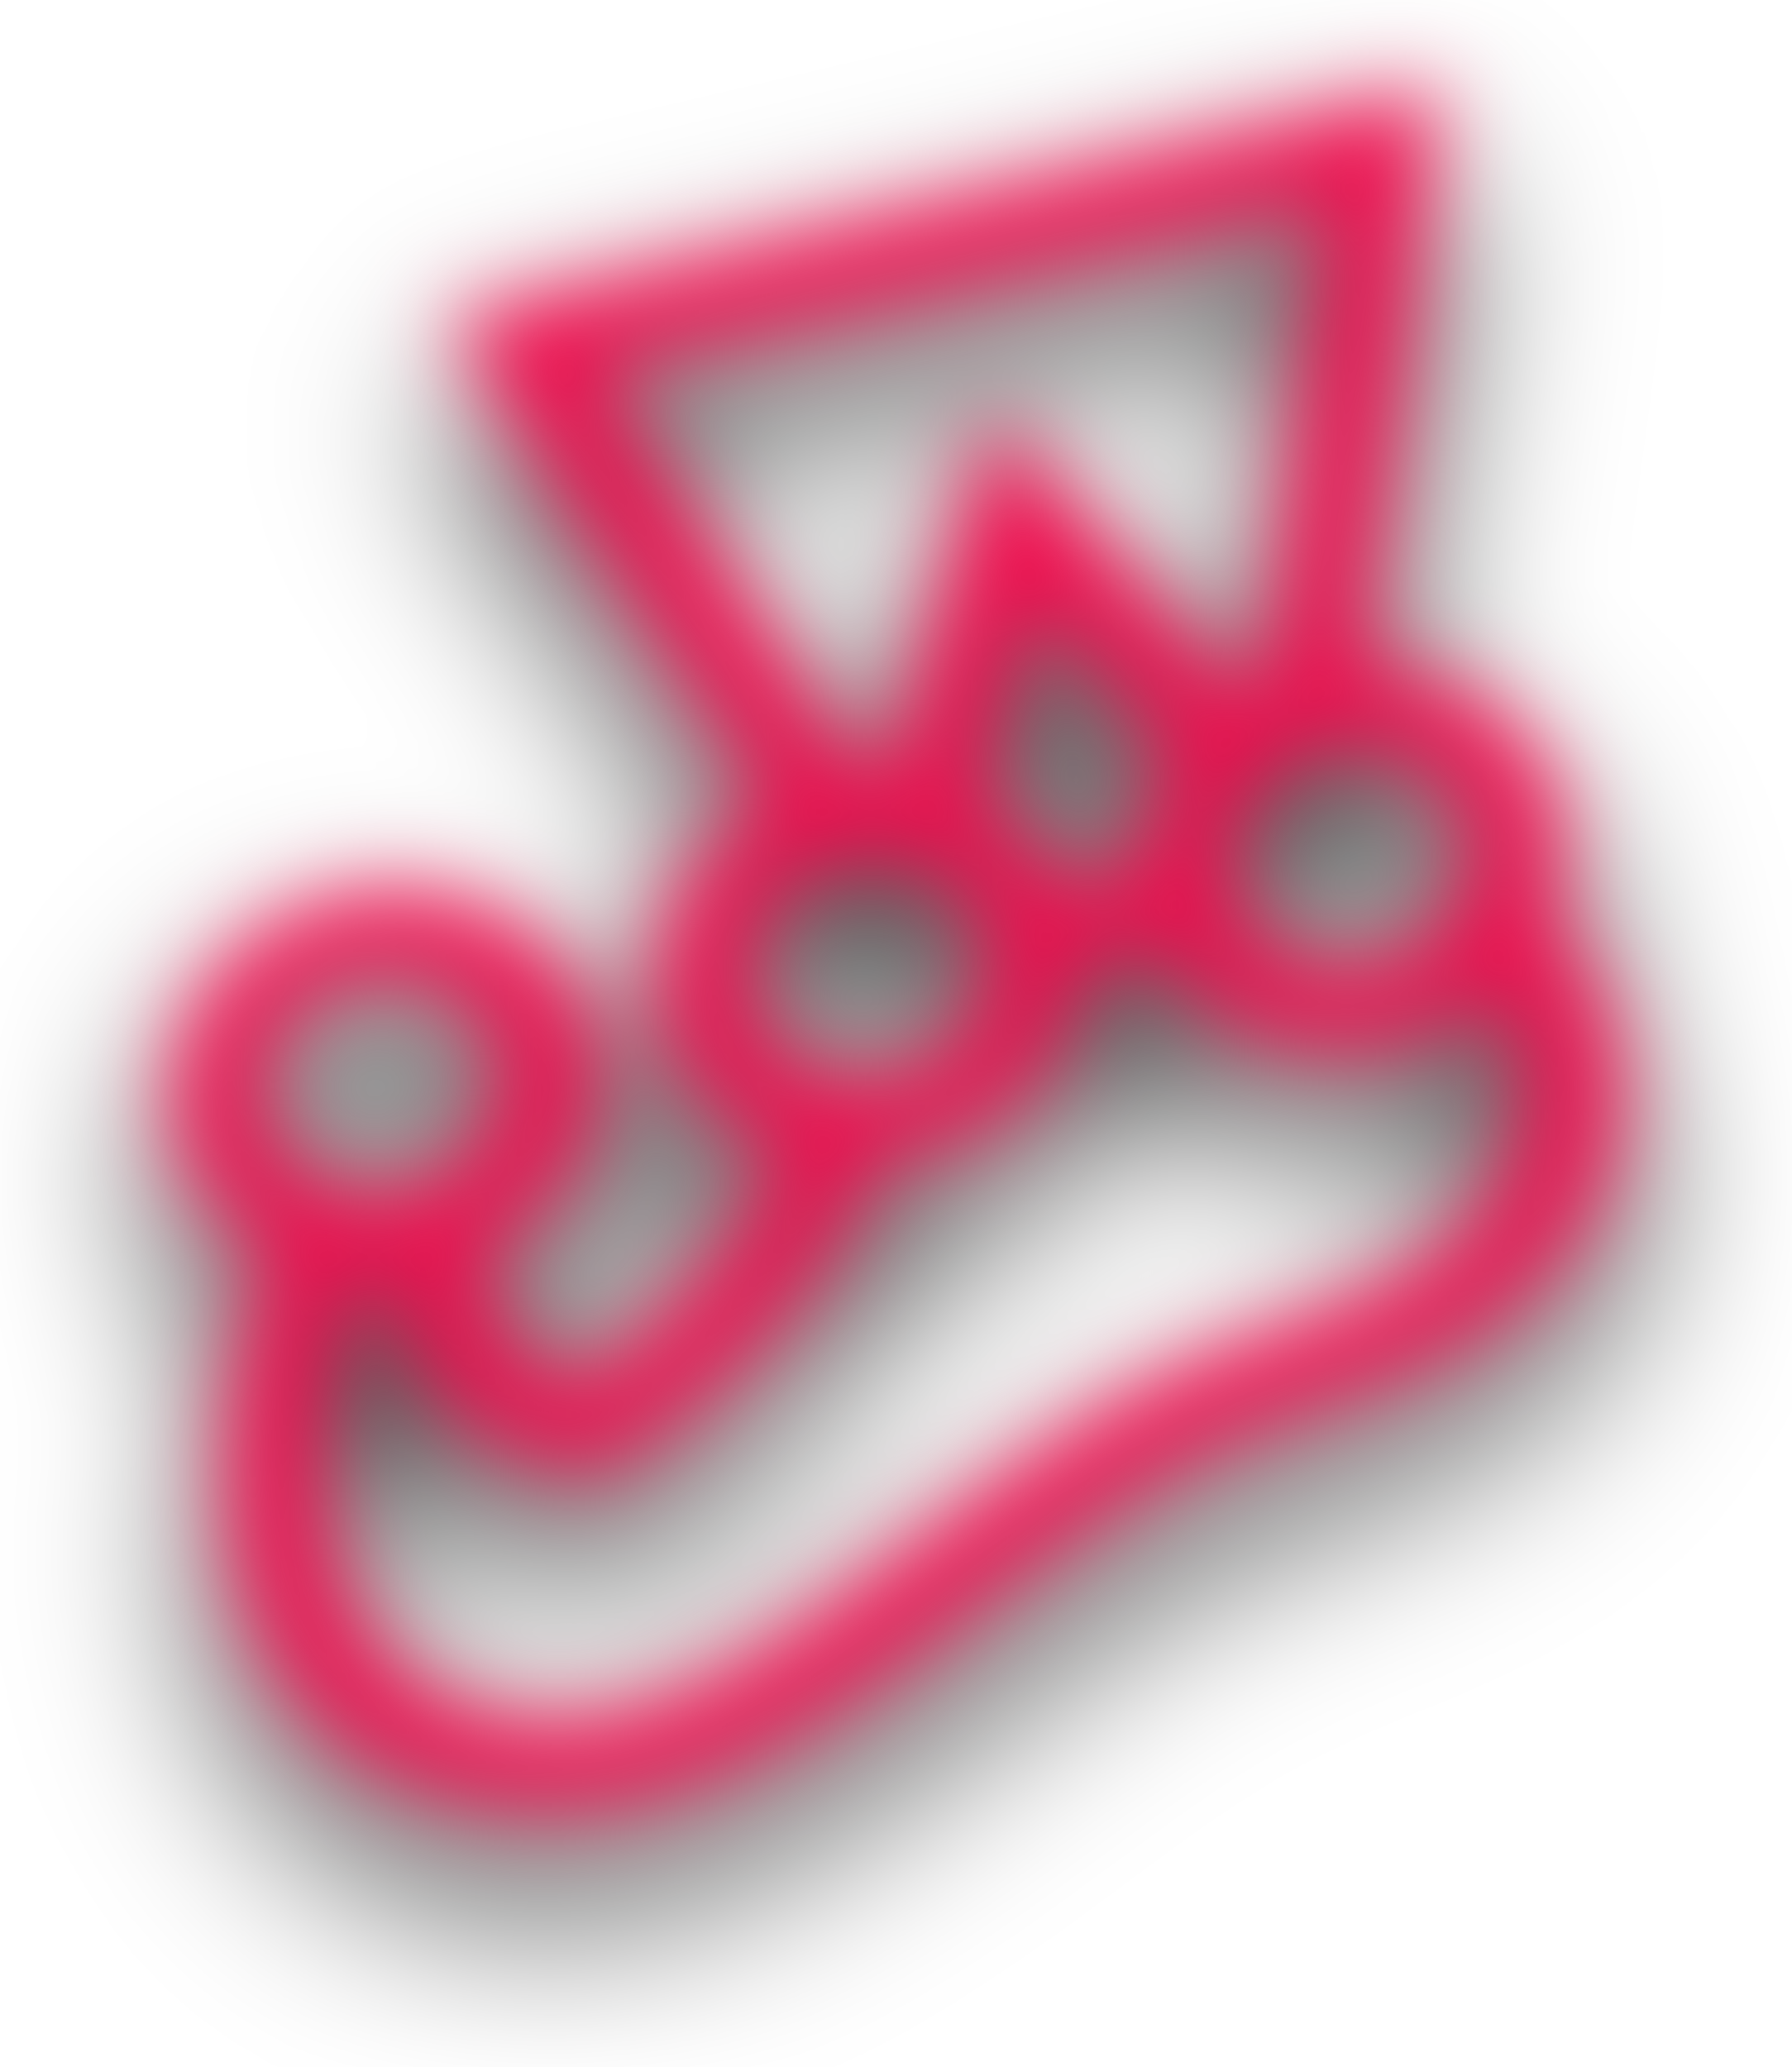
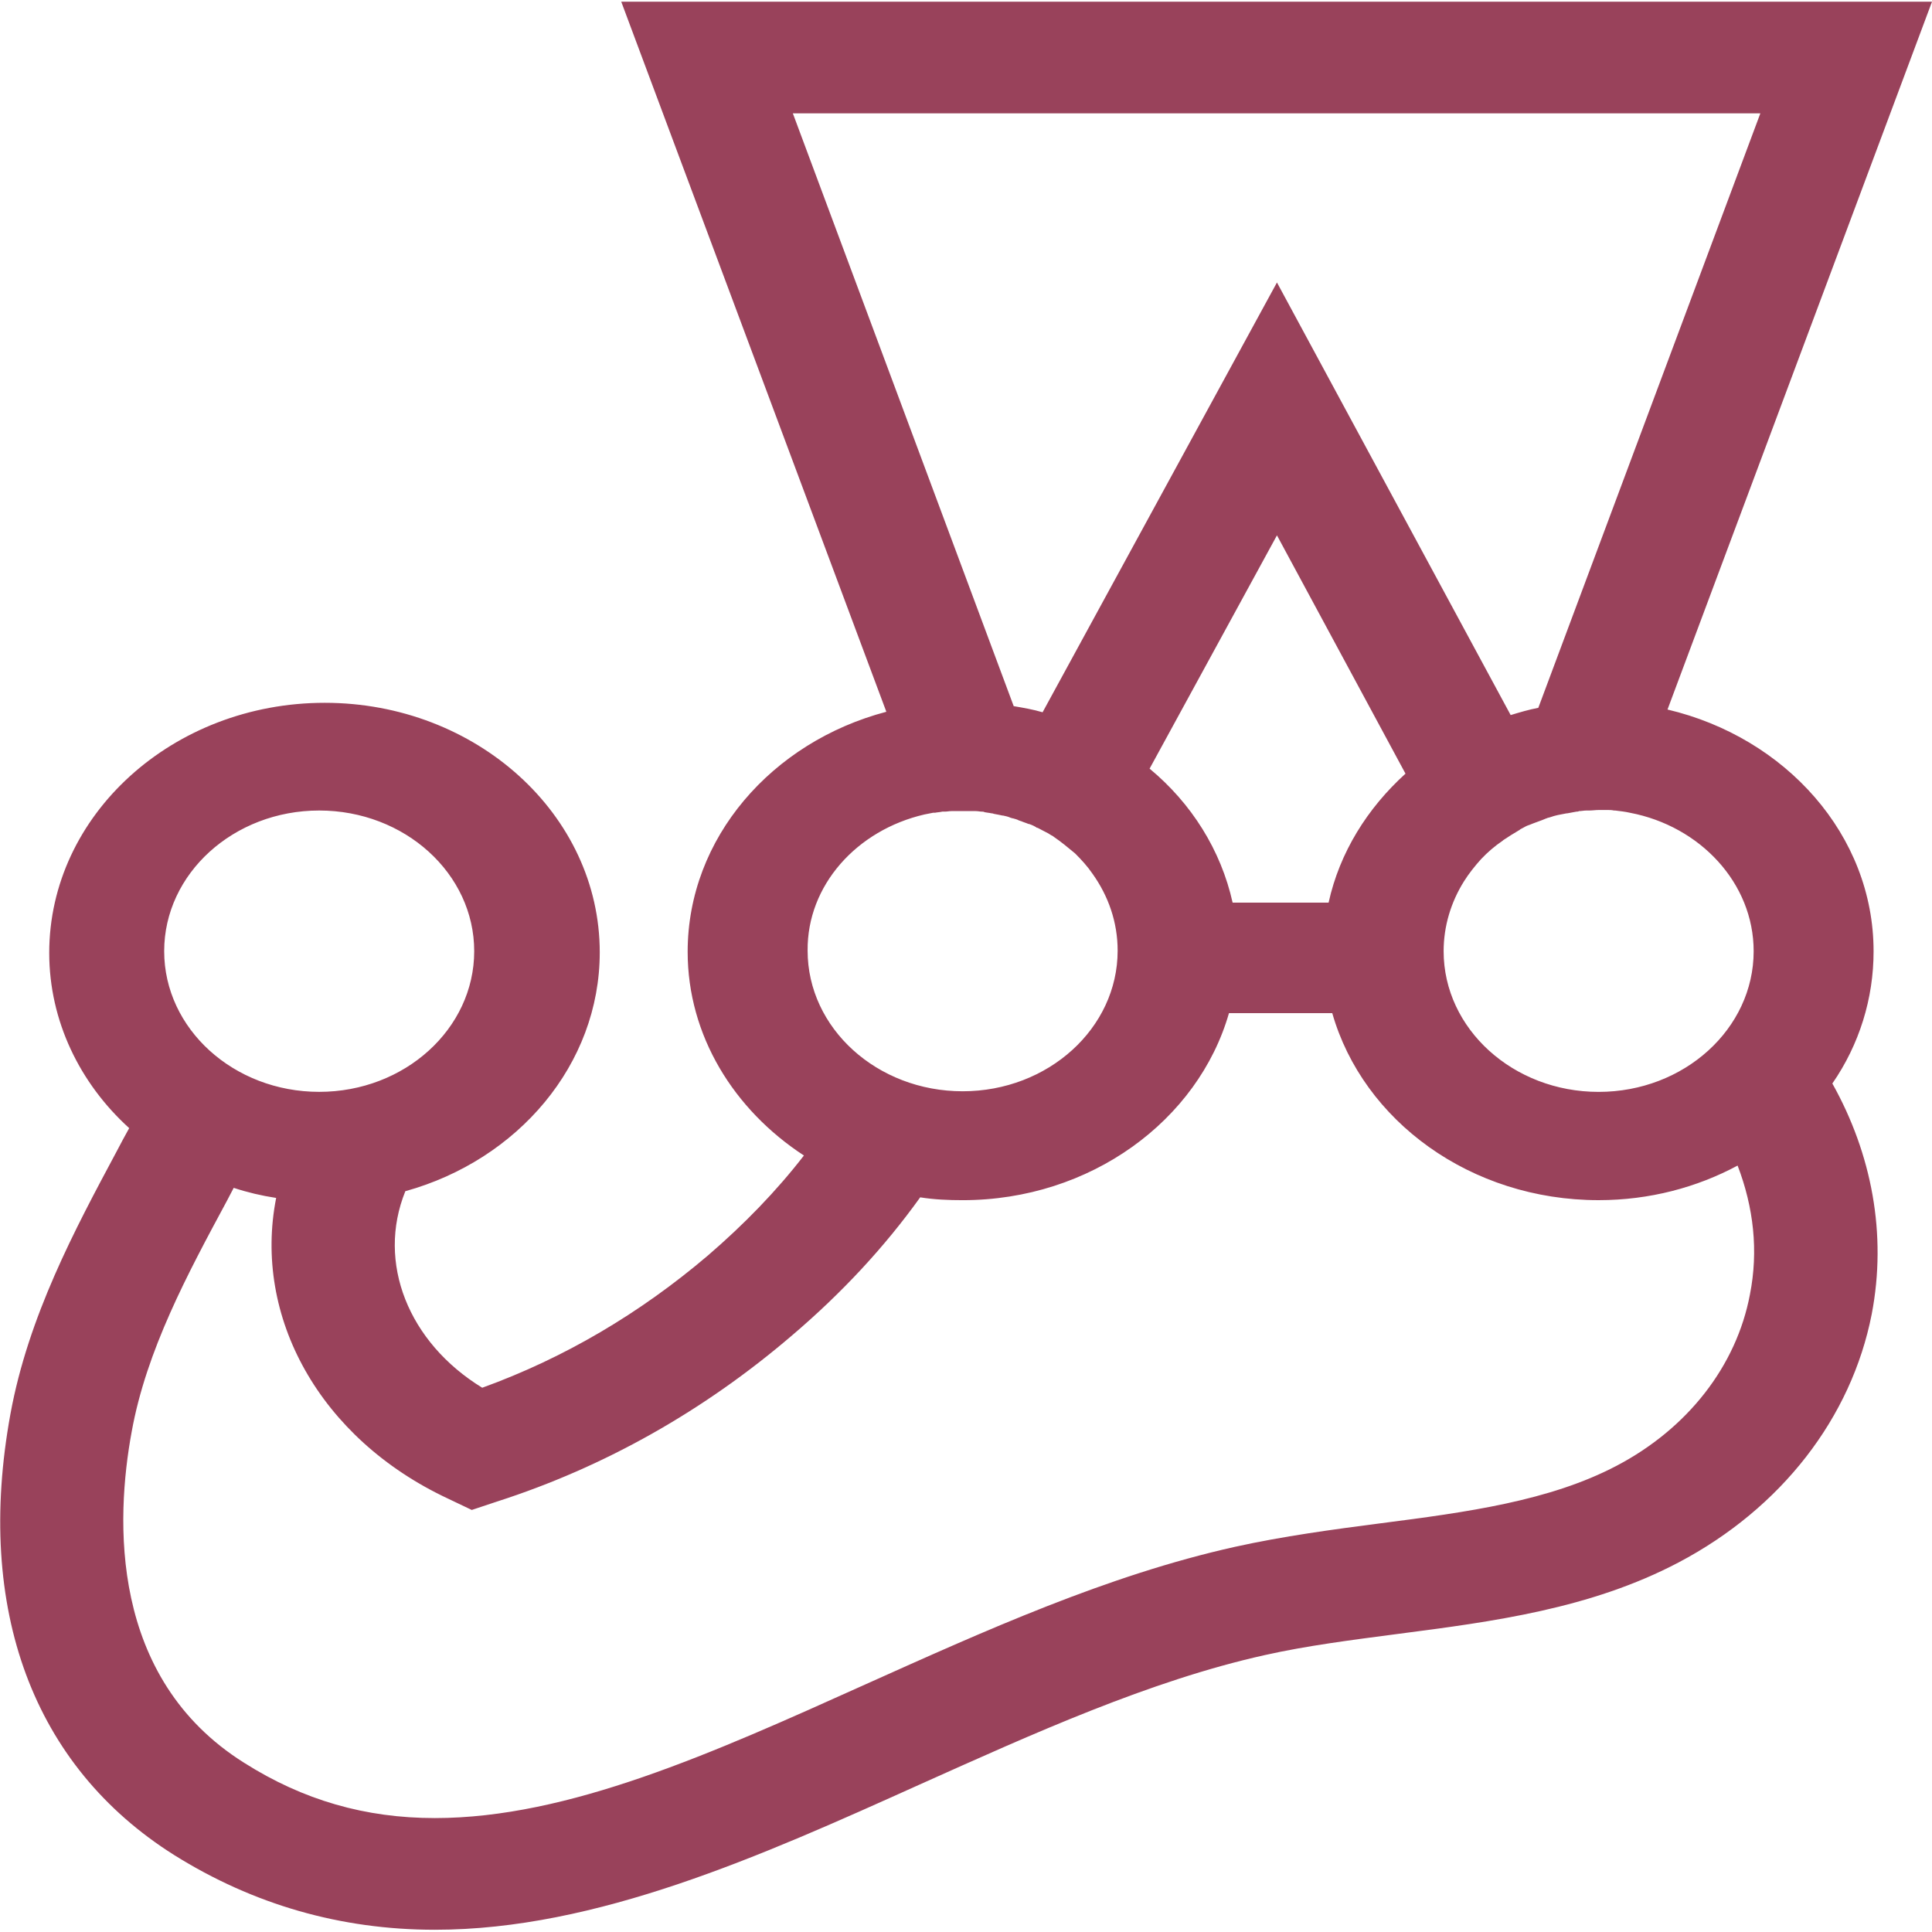
- <svg xmlns="http://www.w3.org/2000/svg" width="104" height="120" viewBox="0 0 104 120" fill="none">
-   <g filter="url(#filter0_df_101_166)">
-     <path d="M90.452 47.002C89.293 41.94 84.45 38.58 78.979 38.573L83.542 5L25.912 18.418L44.655 46.667C39.927 49.152 37.178 54.201 38.315 59.168C39.151 62.819 41.921 65.583 45.461 66.861C44.602 68.702 43.523 70.466 42.24 72.2C39.818 75.432 36.935 78.153 33.635 80.281C29.938 79.064 27.735 75.911 28.292 72.499C32.929 69.984 35.575 64.984 34.455 60.091C33.079 54.08 26.528 50.476 19.873 52.026C13.193 53.581 8.879 59.739 10.256 65.752C10.936 68.722 12.91 71.133 15.521 72.575C15.409 72.961 15.298 73.344 15.192 73.754C14.15 77.536 12.963 81.812 13.152 86.255C13.534 95.138 17.669 101.382 24.748 103.809C28.734 105.164 32.826 105.365 36.964 104.401C44.075 102.746 50.561 97.85 56.824 93.11C61.295 89.737 65.903 86.227 70.704 83.931C72.477 83.082 74.367 82.385 76.362 81.639C80.402 80.135 84.575 78.573 87.98 75.652C91.956 72.24 94.136 67.578 93.993 62.843C93.87 59.204 92.394 55.857 89.96 53.193C90.755 51.223 90.927 49.063 90.452 47.002ZM85.179 48.23C85.954 51.613 83.527 55.076 79.768 55.951C76.009 56.826 72.322 54.787 71.548 51.404C71.297 50.308 71.382 49.186 71.743 48.154C71.881 47.761 72.075 47.359 72.277 47.004C72.493 46.636 72.749 46.293 73.04 45.981L73.063 45.949C73.245 45.752 73.454 45.549 73.665 45.348C73.665 45.348 73.692 45.342 73.686 45.316C73.783 45.242 73.875 45.145 73.973 45.07C73.999 45.064 74.019 45.033 74.047 45.026C74.146 44.955 74.27 44.874 74.392 44.794C74.51 44.72 74.626 44.642 74.738 44.56C74.764 44.553 74.786 44.521 74.812 44.514C74.916 44.467 75.013 44.392 75.115 44.344C75.144 44.337 75.192 44.299 75.218 44.293C75.347 44.239 75.45 44.188 75.58 44.133L75.608 44.126L75.996 43.957C76.024 43.951 76.076 43.939 76.099 43.909C76.208 43.884 76.309 43.833 76.418 43.808L76.552 43.777C76.687 43.745 76.819 43.69 76.98 43.653L77.332 43.571C77.438 43.546 77.522 43.527 77.633 43.525L77.688 43.512C77.911 43.488 78.132 43.46 78.361 43.459C81.577 43.324 84.499 45.26 85.179 48.23ZM34.569 21.529L77.11 11.624L73.282 39.821C72.894 39.99 72.515 40.205 72.138 40.42L57.544 23.949L51.53 45.09C51.095 45.065 50.646 45.091 50.198 45.119L34.569 21.529ZM61.785 51.444C60.748 49.275 58.981 47.534 56.798 46.453L60.069 34.976L68.099 44.052C66.767 45.952 65.991 48.158 66.005 50.462L61.785 51.444ZM47.357 50.755C47.486 50.697 47.59 50.65 47.719 50.593L47.799 50.574C47.903 50.526 48.012 50.5 48.112 50.449L48.221 50.424C48.33 50.398 48.405 50.356 48.514 50.331L49.569 50.086C49.675 50.061 49.763 50.065 49.844 50.046C49.898 50.033 49.924 50.027 49.984 50.041C50.099 50.038 50.179 50.02 50.294 50.02C50.319 50.014 50.348 50.007 50.408 50.018C50.549 50.012 50.689 50.004 50.803 50.004L50.829 49.998C50.944 49.996 51.058 49.993 51.175 50.018C51.204 50.011 51.235 50.031 51.29 50.018C51.375 50.023 51.49 50.023 51.582 50.053C51.61 50.046 51.641 50.063 51.67 50.057C51.787 50.081 51.903 50.081 52.023 50.105L52.049 50.099C52.194 50.114 52.314 50.137 52.44 50.187L52.466 50.18C52.586 50.204 52.711 50.25 52.831 50.274C52.858 50.267 52.864 50.294 52.889 50.288C53.008 50.309 53.106 50.364 53.226 50.388L53.26 50.404C53.634 50.548 53.988 50.723 54.339 50.898L54.373 50.914C54.704 51.119 55.041 51.349 55.331 51.615C56.257 52.425 56.925 53.475 57.21 54.716C57.984 58.1 55.557 61.56 51.798 62.436C48.039 63.311 44.353 61.274 43.578 57.89C42.898 55.048 44.538 52.129 47.357 50.755ZM20.704 56.779C24.464 55.904 28.15 57.943 28.924 61.326C29.699 64.71 27.273 68.172 23.513 69.047C19.754 69.923 16.068 67.884 15.293 64.5C14.519 61.117 16.946 57.654 20.704 56.779ZM88.443 63.238C88.562 66.49 87.047 69.716 84.284 72.076C81.687 74.297 78.174 75.627 74.472 77.001C72.452 77.753 70.329 78.555 68.324 79.51C62.984 82.061 58.133 85.755 53.421 89.311C47.4 93.868 41.715 98.165 35.849 99.531C32.792 100.243 29.882 100.1 26.914 99.074C20.117 96.76 18.825 89.754 18.661 85.792C18.495 82.086 19.544 78.33 20.546 74.738C20.607 74.518 20.651 74.329 20.712 74.109C21.354 74.165 22.009 74.167 22.68 74.114C22.834 79.513 26.973 84.163 33.256 85.471L34.395 85.717L35.419 85.094C39.808 82.483 43.626 79.005 46.741 74.818C48.508 72.457 49.918 70.028 50.99 67.495C51.635 67.448 52.263 67.329 52.885 67.184C58.511 65.874 62.445 61.291 62.728 56.302L67.27 55.245C69.698 59.627 75.223 61.983 80.849 60.673C83.094 60.15 85.047 59.106 86.614 57.742C87.737 59.403 88.386 61.25 88.443 63.238Z" fill="#F00A4C" />
-   </g>
-   <defs>
-     <filter id="filter0_df_101_166" x="0" y="0" width="104" height="120" filterUnits="userSpaceOnUse" color-interpolation-filters="sRGB">
-       <feFlood flood-opacity="0" result="BackgroundImageFix" />
-       <feColorMatrix in="SourceAlpha" type="matrix" values="0 0 0 0 0 0 0 0 0 0 0 0 0 0 0 0 0 0 127 0" result="hardAlpha" />
-       <feOffset dy="5" />
-       <feGaussianBlur stdDeviation="5" />
-       <feComposite in2="hardAlpha" operator="out" />
-       <feColorMatrix type="matrix" values="0 0 0 0 0 0 0 0 0 0 0 0 0 0 0 0 0 0 1 0" />
-       <feBlend mode="normal" in2="BackgroundImageFix" result="effect1_dropShadow_101_166" />
-       <feBlend mode="normal" in="SourceGraphic" in2="effect1_dropShadow_101_166" result="shape" />
-       <feGaussianBlur stdDeviation="2.5" result="effect2_foregroundBlur_101_166" />
-     </filter>
-   </defs>
+ <svg xmlns="http://www.w3.org/2000/svg" width="100" height="100" viewBox="0 0 100 100" fill="none">
+   <path d="M96.976 49.234C96.976 43.225 92.423 38.168 86.31 36.725L100 0.088H32.156L45.877 36.841C39.957 38.4 35.593 43.369 35.593 49.265C35.593 53.598 37.982 57.44 41.611 59.809C40.18 61.658 38.523 63.363 36.645 64.981C33.112 67.987 29.193 70.297 24.96 71.829C21.14 69.488 19.485 65.356 20.98 61.657C26.806 60.04 31.043 55.099 31.043 49.292C31.043 42.157 24.643 36.377 16.808 36.377C8.944 36.377 2.548 42.184 2.548 49.322C2.548 52.848 4.138 56.082 6.687 58.392C6.463 58.798 6.241 59.201 6.018 59.634C3.885 63.623 1.465 68.13 0.54 73.188C-1.306 83.298 1.718 91.419 9.008 96.012C13.116 98.584 17.639 99.884 22.51 99.884C30.88 99.884 39.383 96.07 47.595 92.37C53.455 89.743 59.503 86.996 65.457 85.669C67.655 85.177 69.946 84.888 72.366 84.57C77.267 83.935 82.33 83.27 86.883 80.872C92.2 78.07 95.829 73.388 96.881 68.015C97.674 63.882 96.881 59.723 94.842 56.082C96.235 54.071 96.98 51.681 96.976 49.234ZM90.769 49.234C90.769 53.25 87.17 56.516 82.745 56.516C78.32 56.516 74.722 53.25 74.722 49.234C74.722 47.934 75.104 46.692 75.772 45.623C76.026 45.217 76.346 44.815 76.662 44.467C76.998 44.11 77.372 43.79 77.777 43.515L77.811 43.484C78.064 43.311 78.351 43.137 78.637 42.966C78.637 42.966 78.669 42.966 78.669 42.935C78.796 42.877 78.924 42.791 79.053 42.734C79.084 42.734 79.114 42.703 79.147 42.703C79.276 42.648 79.434 42.591 79.592 42.532C79.743 42.479 79.892 42.422 80.038 42.359C80.069 42.359 80.102 42.327 80.133 42.327C80.261 42.301 80.389 42.242 80.515 42.215C80.548 42.215 80.612 42.184 80.643 42.184C80.802 42.157 80.93 42.127 81.088 42.098H81.122L81.598 42.01C81.631 42.01 81.692 42.01 81.726 41.983C81.854 41.983 81.98 41.952 82.108 41.952H82.266C82.425 41.952 82.587 41.925 82.776 41.925H83.191C83.316 41.925 83.414 41.925 83.539 41.952H83.603C83.859 41.984 84.112 42.01 84.369 42.069C87.998 42.761 90.769 45.709 90.769 49.234ZM41.037 5.866H91.116L79.623 36.637C79.147 36.725 78.668 36.868 78.192 37.012L66.095 14.621L53.964 36.867C53.485 36.724 52.976 36.636 52.469 36.55L41.037 5.866ZM63.8 46.719C63.196 44.002 61.667 41.577 59.503 39.785L66.095 27.709L72.748 40.044C70.773 41.836 69.341 44.119 68.768 46.719H63.8ZM47.852 42.156C48.01 42.125 48.138 42.098 48.297 42.068H48.391C48.519 42.041 48.648 42.041 48.773 42.009H48.901C49.03 42.009 49.124 41.982 49.252 41.982H50.494C50.619 41.982 50.717 42.009 50.812 42.009C50.876 42.009 50.906 42.009 50.97 42.041C51.098 42.068 51.193 42.068 51.322 42.098C51.352 42.098 51.385 42.098 51.449 42.126C51.608 42.156 51.767 42.184 51.894 42.214H51.926C52.054 42.241 52.182 42.269 52.307 42.327C52.34 42.327 52.371 42.358 52.435 42.358C52.53 42.385 52.658 42.416 52.752 42.473C52.786 42.473 52.816 42.501 52.85 42.501C52.975 42.559 53.104 42.59 53.232 42.648H53.262C53.421 42.702 53.549 42.76 53.677 42.849H53.709C53.836 42.907 53.964 42.992 54.092 43.05C54.123 43.05 54.123 43.081 54.153 43.081C54.281 43.136 54.377 43.224 54.505 43.282L54.538 43.309C54.919 43.569 55.27 43.859 55.618 44.149L55.651 44.177C55.969 44.494 56.287 44.841 56.543 45.217C57.37 46.373 57.849 47.732 57.849 49.206C57.849 53.222 54.251 56.484 49.826 56.484C45.401 56.484 41.802 53.222 41.802 49.206C41.769 45.824 44.348 42.965 47.852 42.156ZM16.522 41.952C20.948 41.952 24.545 45.217 24.545 49.233C24.545 53.249 20.948 56.514 16.522 56.514C12.097 56.514 8.498 53.249 8.498 49.233C8.498 45.217 12.097 41.952 16.522 41.952ZM90.576 67.004C89.877 70.699 87.359 73.938 83.667 75.872C80.197 77.694 75.93 78.27 71.441 78.848C68.991 79.165 66.412 79.513 63.928 80.062C57.306 81.536 50.94 84.426 44.763 87.197C36.868 90.752 29.416 94.103 22.51 94.103C18.912 94.103 15.695 93.179 12.64 91.244C5.637 86.852 5.984 78.619 6.815 74.111C7.577 69.891 9.711 65.933 11.749 62.148C11.874 61.916 11.972 61.715 12.097 61.483C12.799 61.715 13.531 61.889 14.294 62.005C13.086 68.13 16.522 74.456 23.209 77.578L24.419 78.155L25.723 77.721C31.296 75.93 36.453 73.013 41.006 69.112C43.585 66.915 45.783 64.547 47.629 61.974C48.361 62.091 49.094 62.121 49.826 62.121C56.448 62.121 62.018 57.988 63.611 52.441H68.958C70.551 58.016 76.123 62.12 82.745 62.12C85.388 62.12 87.839 61.456 89.938 60.33C90.769 62.496 91.022 64.749 90.576 67.004Z" fill="#99425B" />
</svg>
